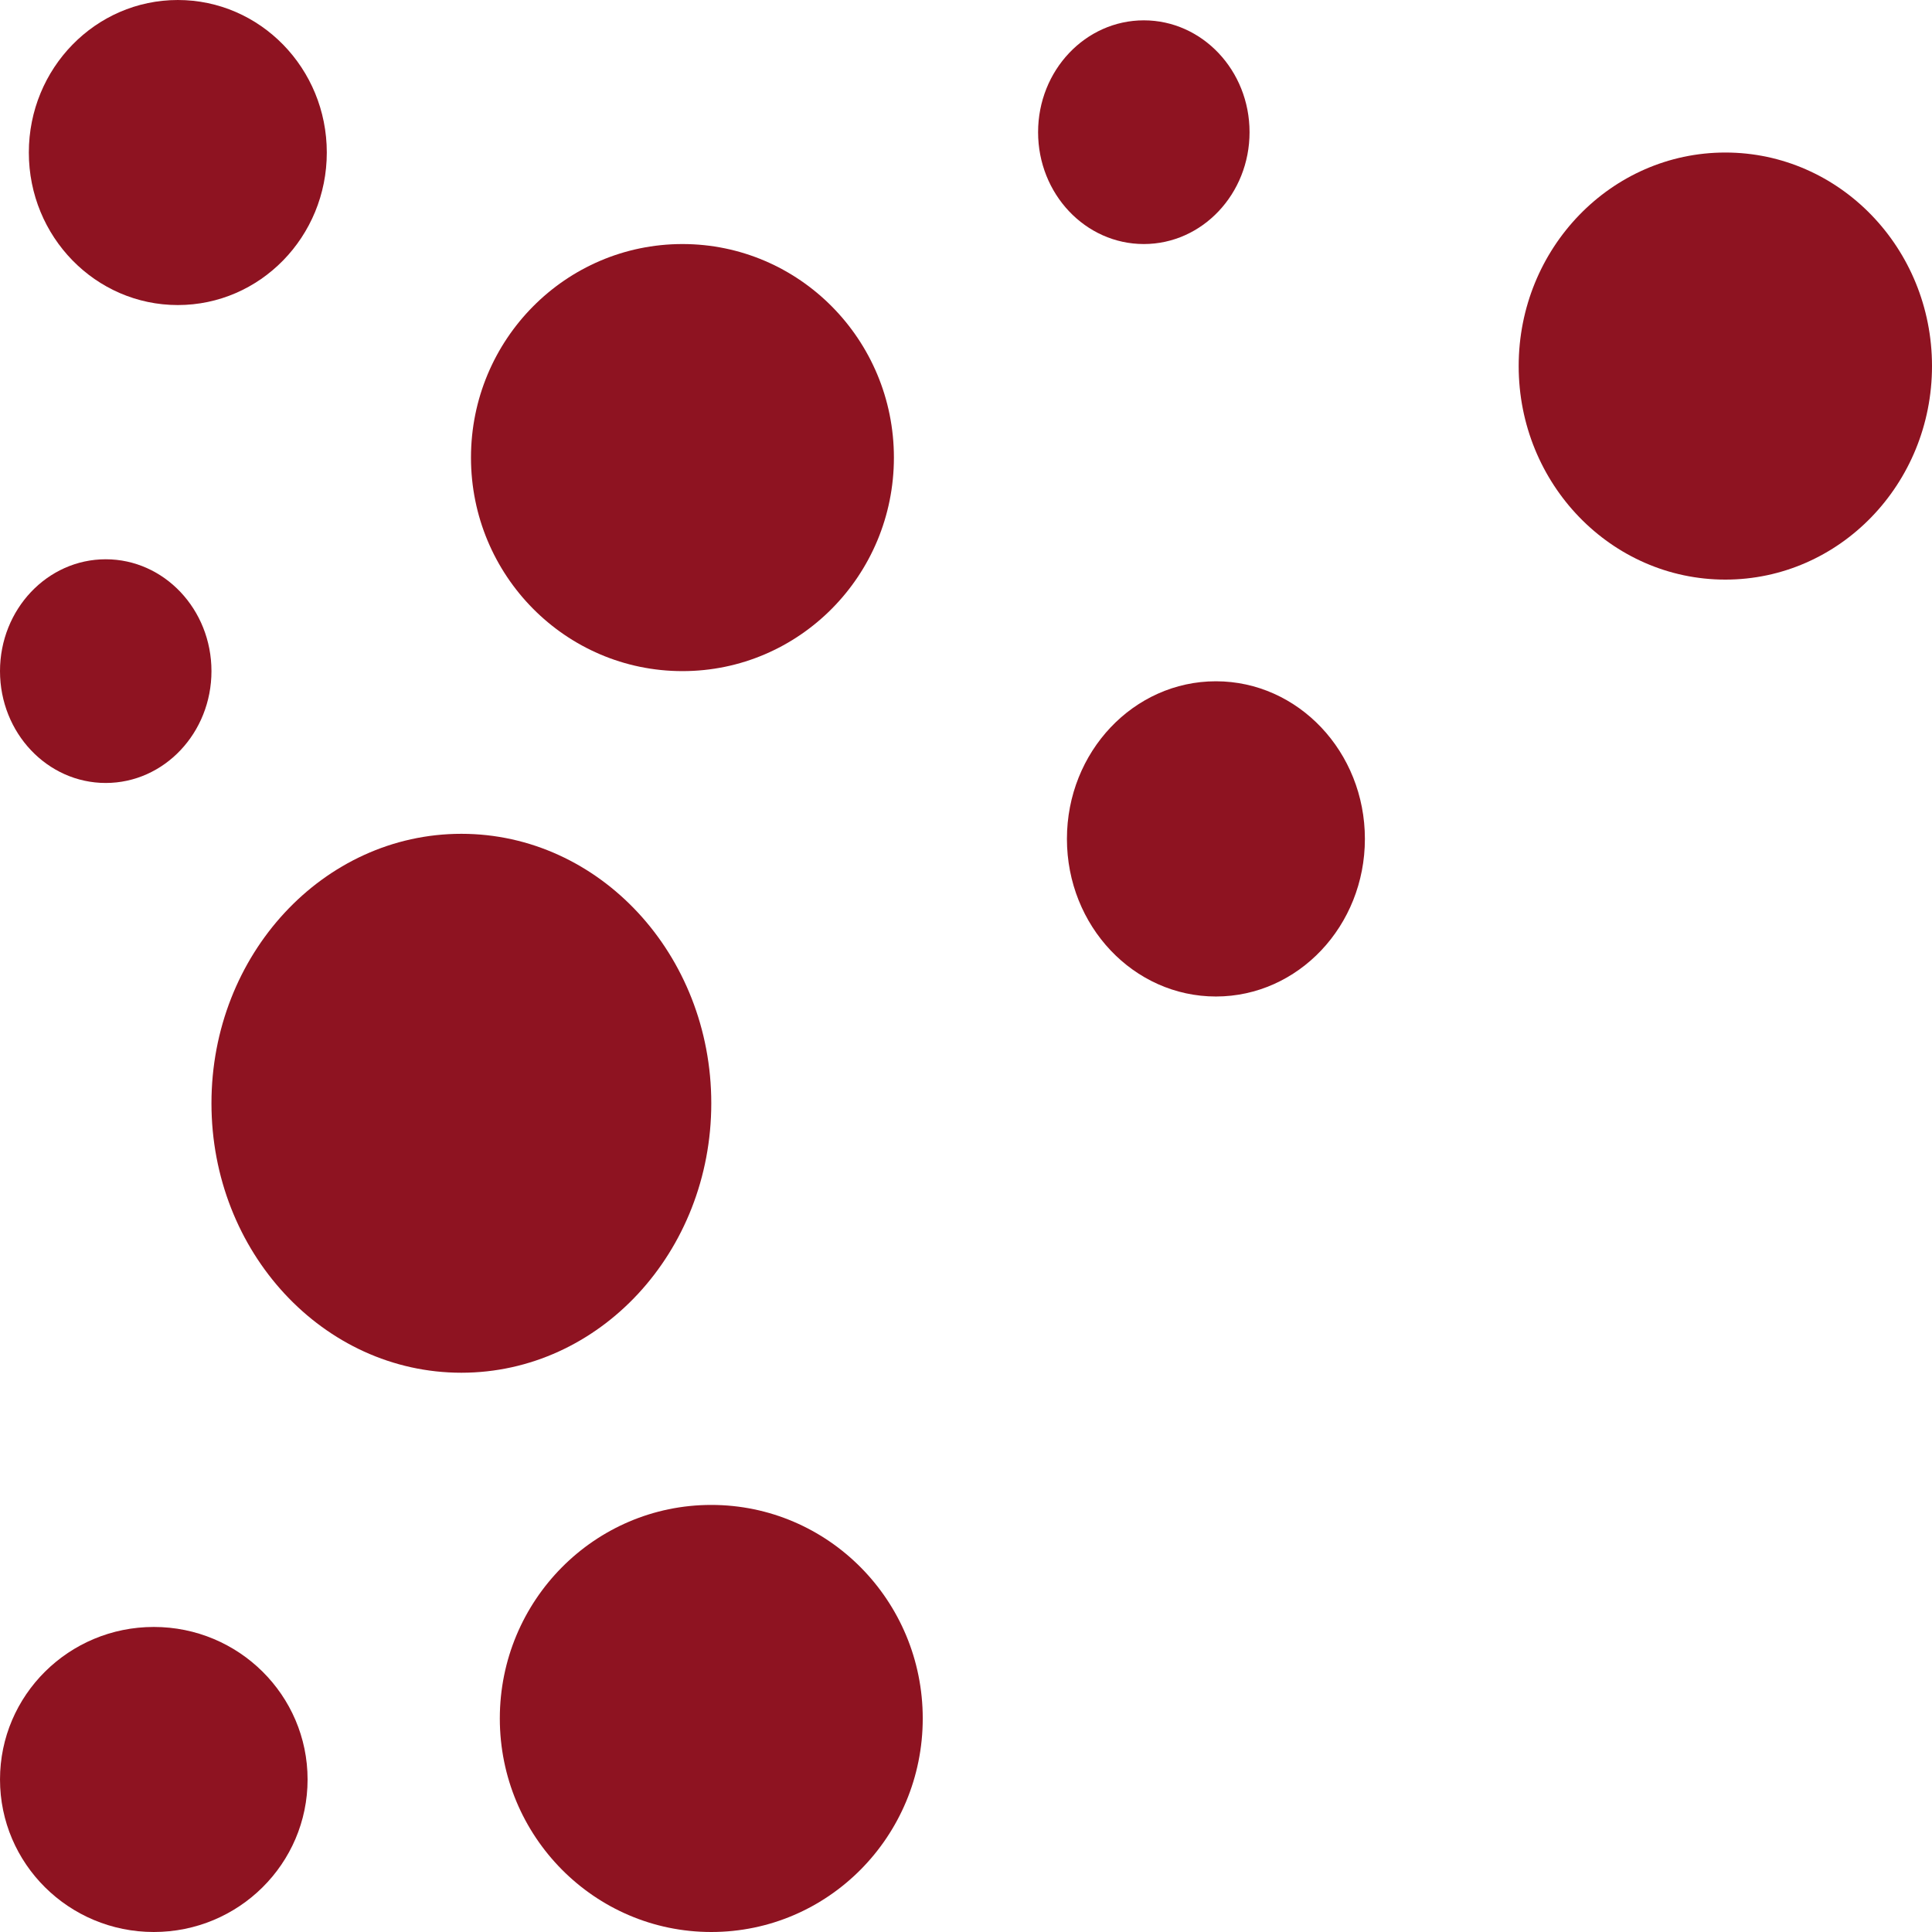
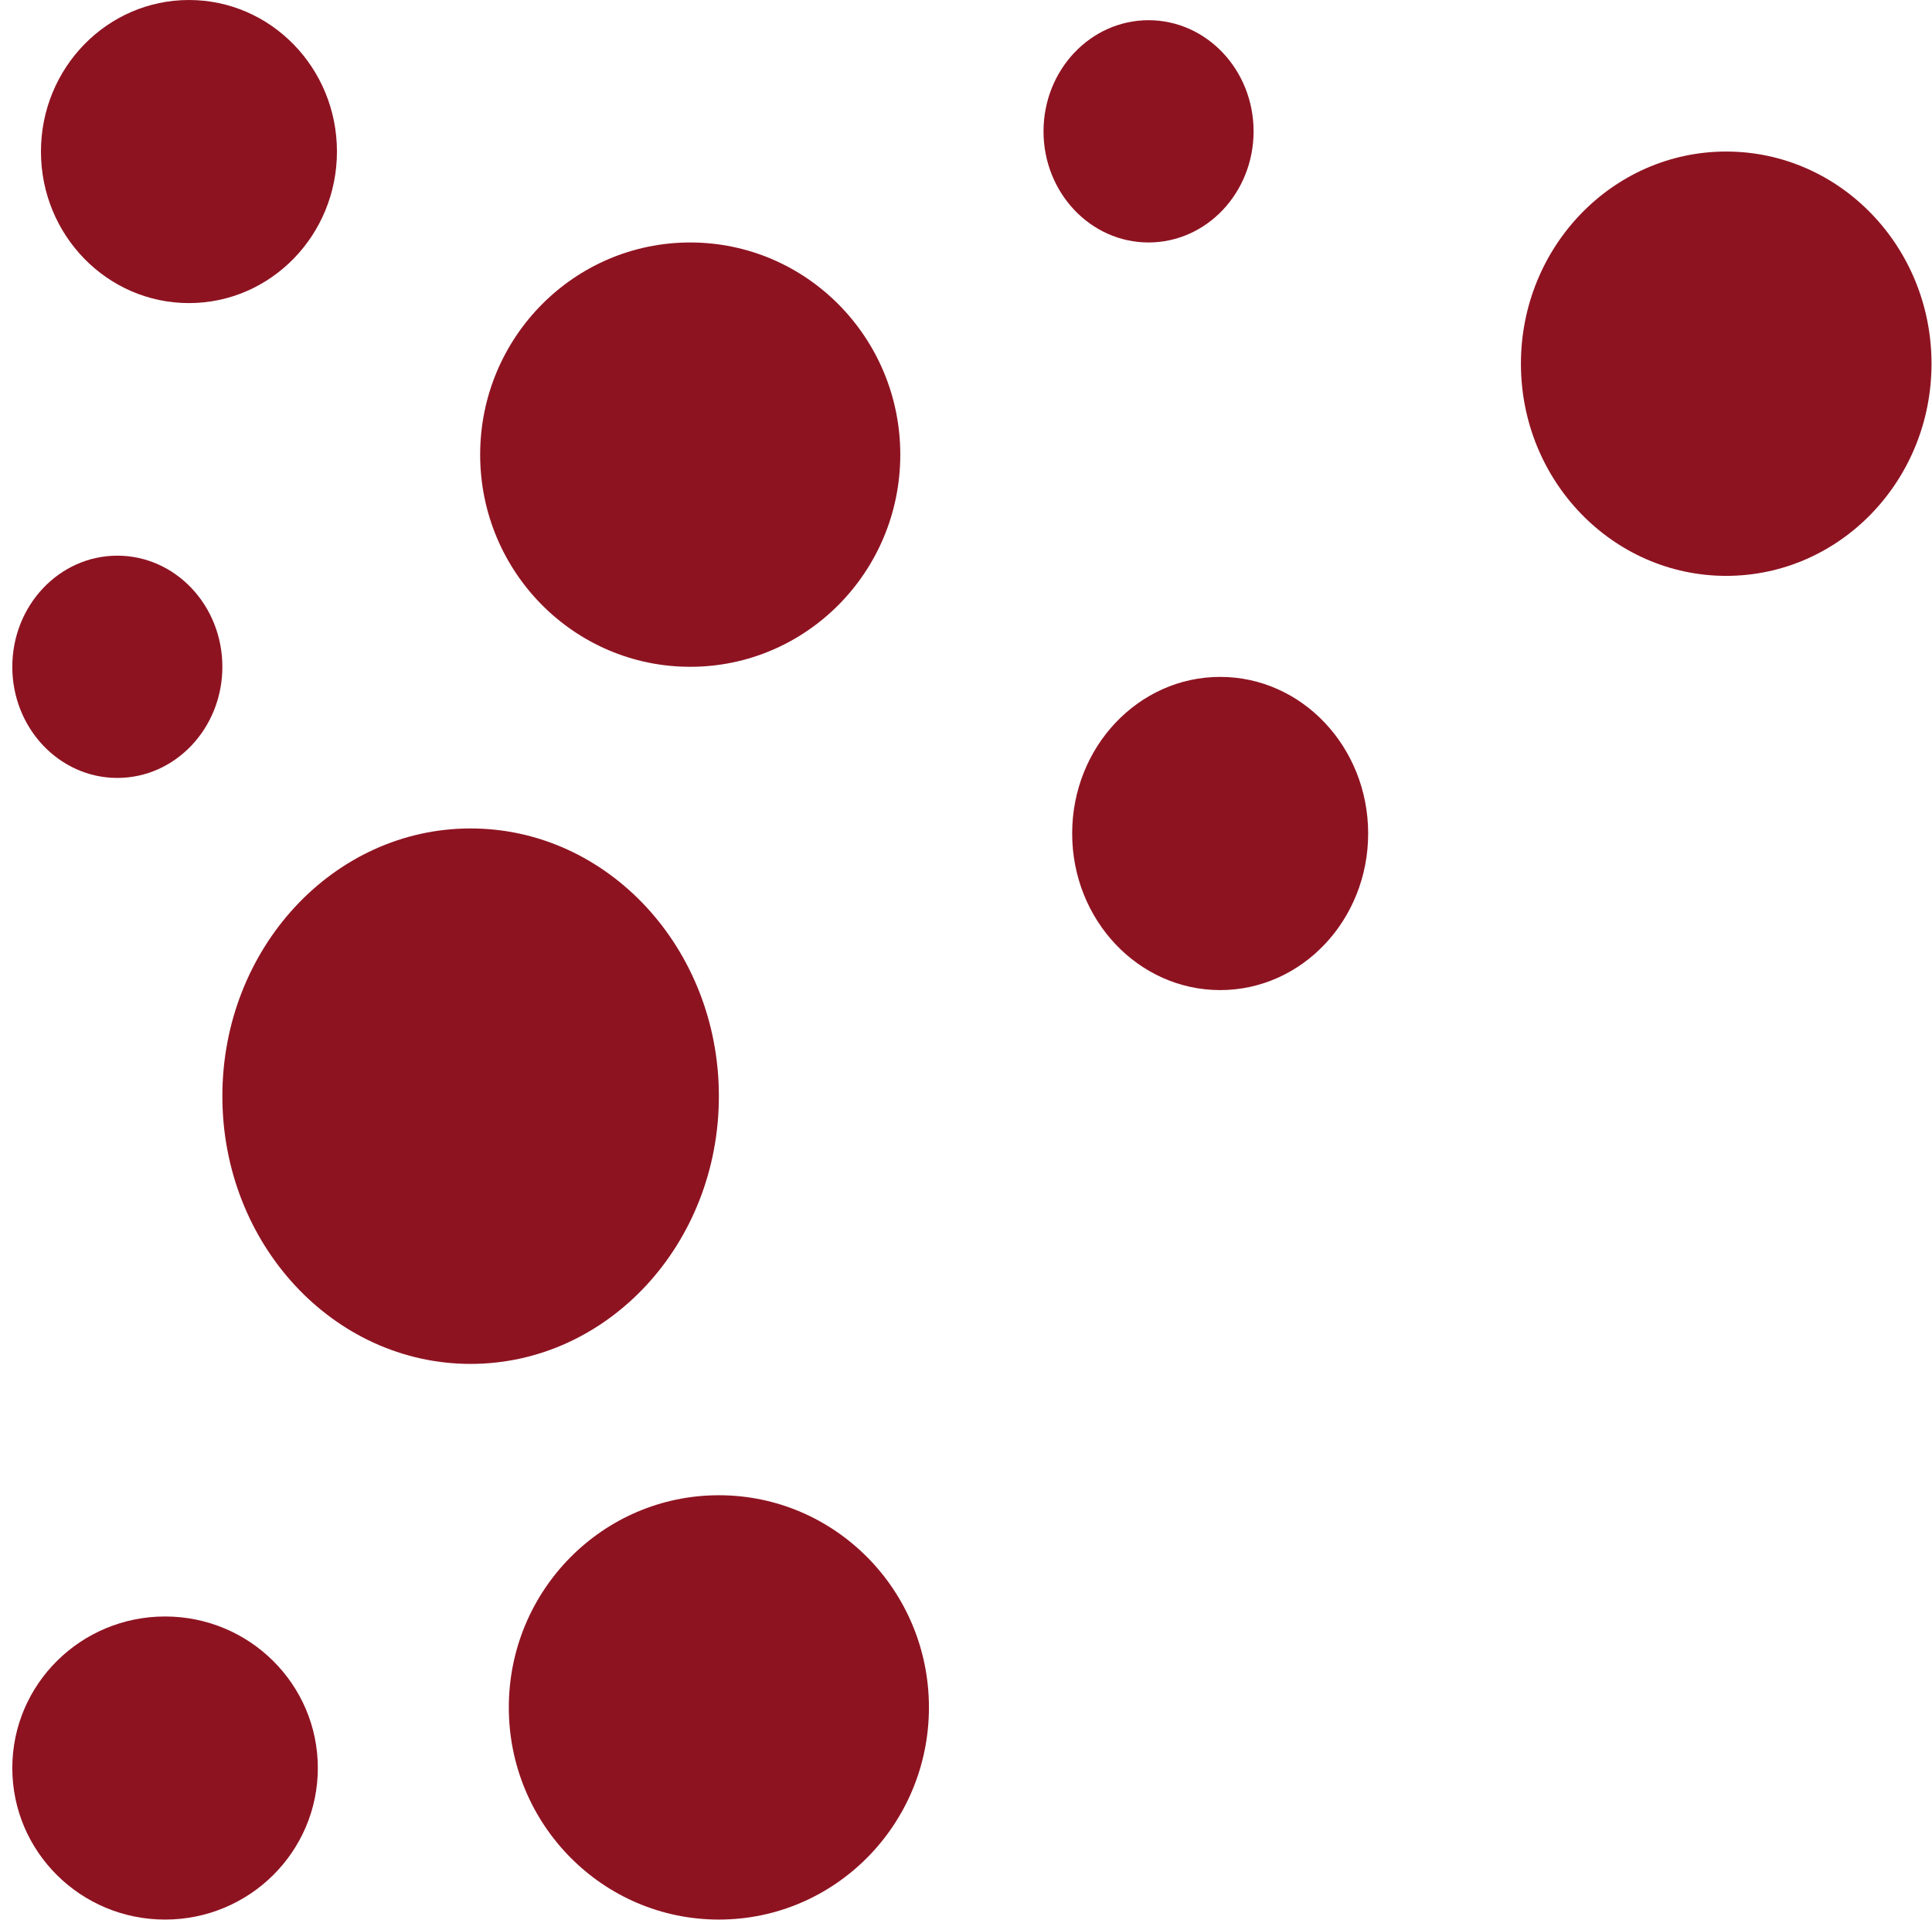
- <svg xmlns="http://www.w3.org/2000/svg" width="150" height="150" viewBox="0 0 150 150" fill="none">
-   <ellipse cx="52.985" cy="35.526" rx="16.418" ry="16.579" transform="rotate(-180 52.985 35.5263)" fill="#8E1321" />
-   <ellipse cx="55.224" cy="133.421" rx="16.418" ry="16.579" transform="rotate(-180 55.2238 133.421)" fill="#8E1321" />
-   <ellipse cx="133.955" cy="28.421" rx="16.045" ry="16.579" transform="rotate(-180 133.955 28.4211)" fill="#8E1321" />
-   <ellipse cx="13.806" cy="11.842" rx="11.567" ry="11.842" transform="rotate(-180 13.8059 11.8421)" fill="#8E1321" />
-   <ellipse cx="94.403" cy="65.132" rx="11.567" ry="12.237" transform="rotate(-180 94.403 65.1316)" fill="#8E1321" />
-   <ellipse cx="11.94" cy="138.158" rx="11.94" ry="11.842" transform="rotate(-180 11.9403 138.158)" fill="#8E1321" />
-   <ellipse cx="8.209" cy="52.105" rx="8.209" ry="8.684" transform="rotate(-180 8.20895 52.1053)" fill="#8E1321" />
-   <ellipse cx="88.806" cy="10.263" rx="8.209" ry="8.684" transform="rotate(-180 88.8059 10.2631)" fill="#8E1321" />
-   <ellipse cx="35.821" cy="85.658" rx="19.403" ry="20.921" transform="rotate(-180 35.8209 85.6579)" fill="#8E1321" />
+ <svg xmlns="http://www.w3.org/2000/svg" width="151" height="150" viewBox="0 0 151 150" fill="none">
+   <ellipse cx="53.947" cy="35.526" rx="16.418" ry="16.579" transform="rotate(-180 53.9465 35.5263)" fill="#8E1321" />
+   <ellipse cx="56.185" cy="133.421" rx="16.418" ry="16.579" transform="rotate(-180 56.1852 133.421)" fill="#8E1321" />
+   <ellipse cx="134.917" cy="28.421" rx="16.045" ry="16.579" transform="rotate(-180 134.917 28.421)" fill="#8E1321" />
+   <ellipse cx="14.767" cy="11.842" rx="11.567" ry="11.842" transform="rotate(-180 14.7674 11.8421)" fill="#8E1321" />
+   <ellipse cx="95.364" cy="65.132" rx="11.567" ry="12.237" transform="rotate(-180 95.3644 65.1316)" fill="#8E1321" />
+   <ellipse cx="12.902" cy="138.158" rx="11.94" ry="11.842" transform="rotate(-180 12.9017 138.158)" fill="#8E1321" />
+   <ellipse cx="9.17" cy="52.105" rx="8.209" ry="8.684" transform="rotate(-180 9.17038 52.1052)" fill="#8E1321" />
+   <ellipse cx="89.767" cy="10.263" rx="8.209" ry="8.684" transform="rotate(-180 89.7674 10.2631)" fill="#8E1321" />
+   <ellipse cx="36.782" cy="85.658" rx="19.403" ry="20.921" transform="rotate(-180 36.7823 85.6579)" fill="#8E1321" />
</svg>
